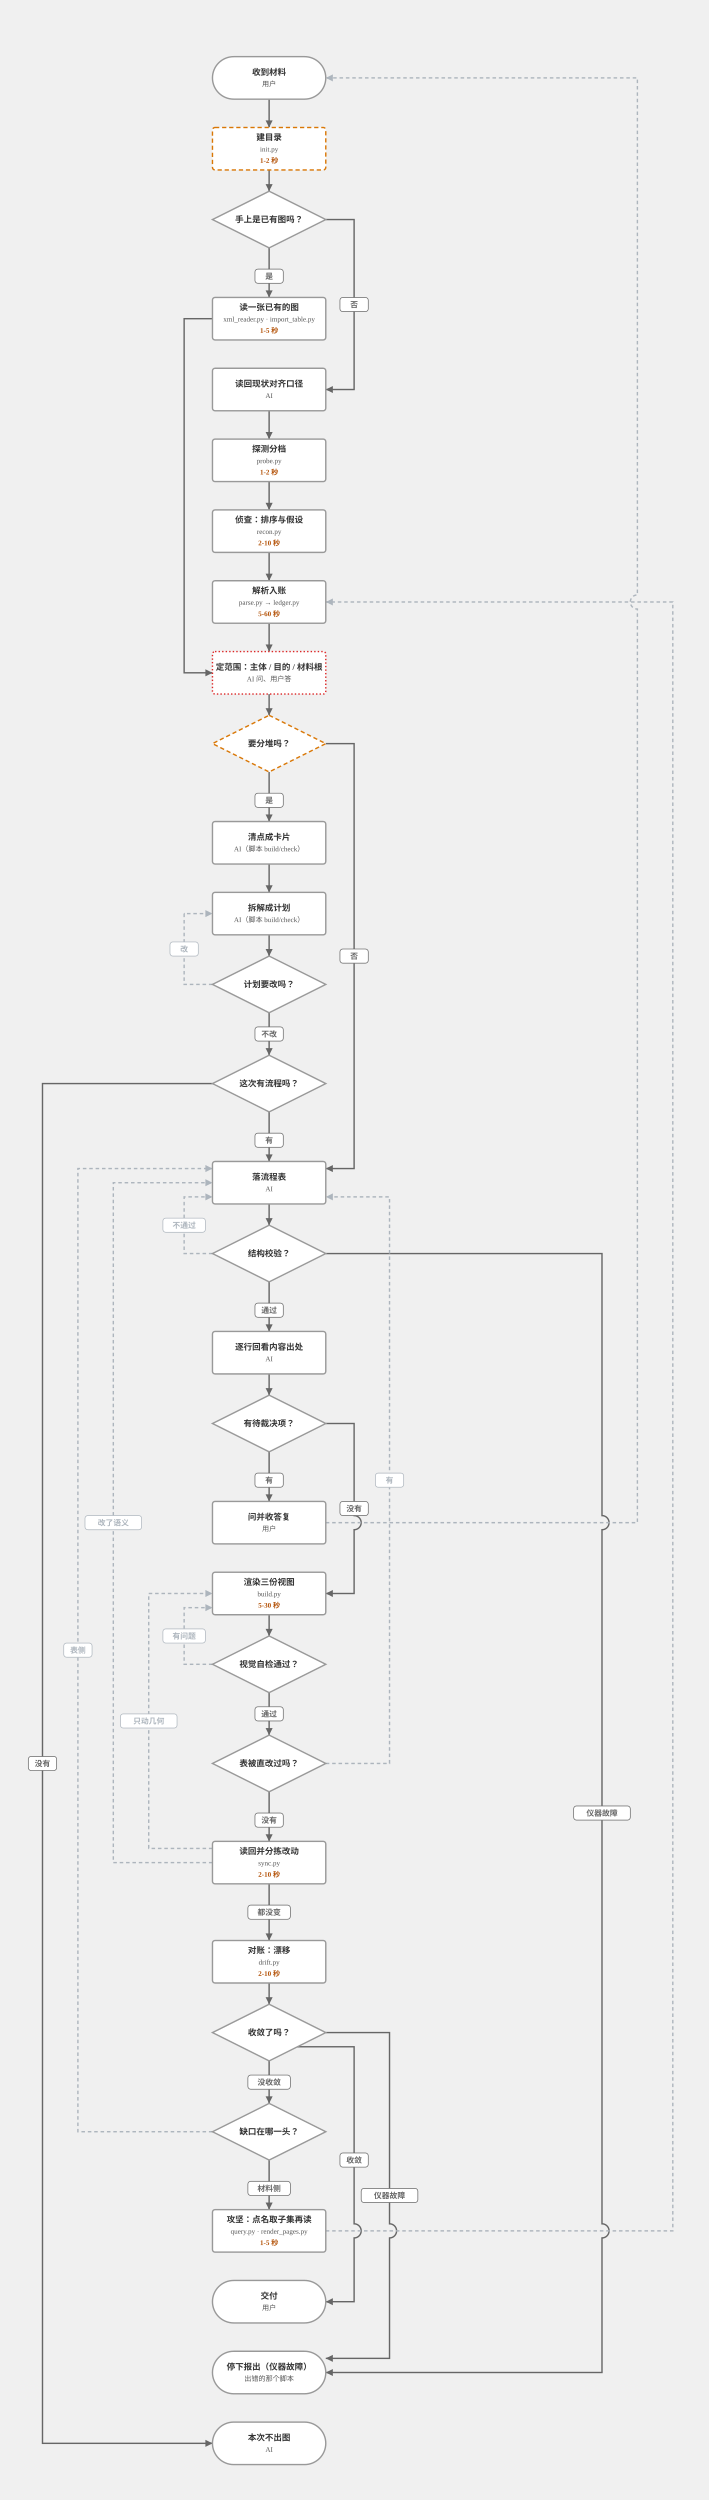
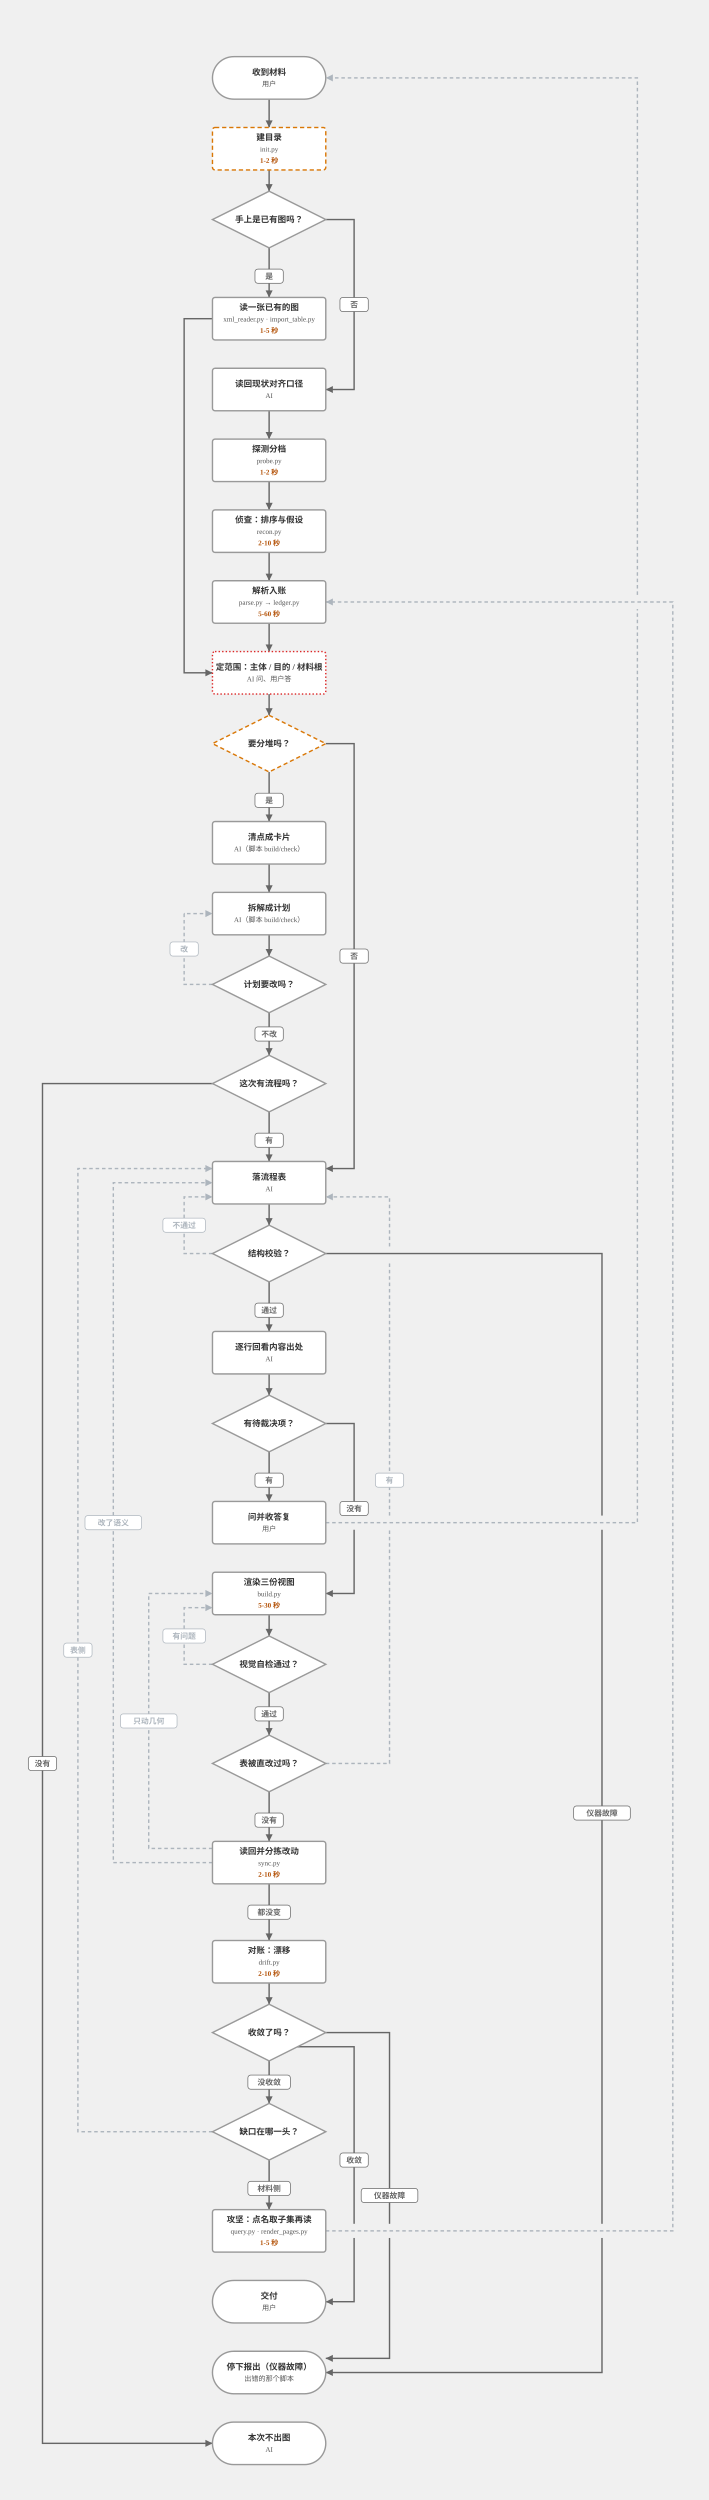
<svg xmlns="http://www.w3.org/2000/svg" viewBox="0 0 1000 3530" width="1000" height="3530">
  <defs>
    <marker id="ar-main" viewBox="0 0 10 10" refX="10" refY="5" markerWidth="10" markerHeight="10" markerUnits="userSpaceOnUse" orient="auto">
      <path d="M0,0L10,5L0,10z" fill="#666666" />
    </marker>
    <marker id="ar-negative" viewBox="0 0 10 10" refX="10" refY="5" markerWidth="10" markerHeight="10" markerUnits="userSpaceOnUse" orient="auto">
      <path d="M0,0L10,5L0,10z" fill="#adb5bd" />
    </marker>
  </defs>
  <path class="edge" data-from="01" data-to="01a" d="M 380 140 L 380 180" fill="none" stroke="#666666" stroke-width="2" marker-end="url(#ar-main)" />
  <path class="edge" data-from="01a" data-to="01b" d="M 380 240 L 380 270" fill="none" stroke="#666666" stroke-width="2" marker-end="url(#ar-main)" />
  <path class="edge" data-from="01b" data-to="01c" d="M 380 350 L 380 420" fill="none" stroke="#666666" stroke-width="2" marker-end="url(#ar-main)" />
  <g class="elab">
    <rect class="lab-r" x="360" y="380" width="40" height="20" rx="4" fill="#ffffff" stroke="#666666" />
    <text class="lab" x="380" y="394" text-anchor="middle" fill="#666666" font-size="11" font-weight="bold">是</text>
  </g>
  <path class="edge" data-from="01b" data-to="02" d="M 460 310 L 500 310 L 500 550 L 460 550" fill="none" stroke="#666666" stroke-width="2" marker-end="url(#ar-main)" />
  <g class="elab">
    <rect class="lab-r" x="480" y="420" width="40" height="20" rx="4" fill="#ffffff" stroke="#666666" />
    <text class="lab" x="500" y="434" text-anchor="middle" fill="#666666" font-size="11" font-weight="bold">否</text>
  </g>
  <path class="edge" data-from="01c" data-to="06" d="M 300 450 L 260 450 L 260 950 L 300 950" fill="none" stroke="#666666" stroke-width="2" marker-end="url(#ar-main)" />
  <path class="edge" data-from="02" data-to="03" d="M 380 580 L 380 620" fill="none" stroke="#666666" stroke-width="2" marker-end="url(#ar-main)" />
  <path class="edge" data-from="03" data-to="04" d="M 380 680 L 380 720" fill="none" stroke="#666666" stroke-width="2" marker-end="url(#ar-main)" />
  <path class="edge" data-from="04" data-to="05" d="M 380 780 L 380 820" fill="none" stroke="#666666" stroke-width="2" marker-end="url(#ar-main)" />
  <path class="edge" data-from="05" data-to="06" d="M 380 880 L 380 920" fill="none" stroke="#666666" stroke-width="2" marker-end="url(#ar-main)" />
  <path class="edge" data-from="06" data-to="07" d="M 380 980 L 380 1010" fill="none" stroke="#666666" stroke-width="2" marker-end="url(#ar-main)" />
  <path class="edge" data-from="07" data-to="08" d="M 380 1090 L 380 1160" fill="none" stroke="#666666" stroke-width="2" marker-end="url(#ar-main)" />
  <g class="elab">
    <rect class="lab-r" x="360" y="1120" width="40" height="20" rx="4" fill="#ffffff" stroke="#666666" />
    <text class="lab" x="380" y="1134" text-anchor="middle" fill="#666666" font-size="11" font-weight="bold">是</text>
  </g>
  <path class="edge" data-from="07" data-to="11" d="M 460 1050 L 500 1050 L 500 1650 L 460 1650" fill="none" stroke="#666666" stroke-width="2" marker-end="url(#ar-main)" />
  <g class="elab">
    <rect class="lab-r" x="480" y="1340" width="40" height="20" rx="4" fill="#ffffff" stroke="#666666" />
    <text class="lab" x="500" y="1354" text-anchor="middle" fill="#666666" font-size="11" font-weight="bold">否</text>
  </g>
  <path class="edge" data-from="08" data-to="09" d="M 380 1220 L 380 1260" fill="none" stroke="#666666" stroke-width="2" marker-end="url(#ar-main)" />
  <path class="edge" data-from="09" data-to="10" d="M 380 1320 L 380 1350" fill="none" stroke="#666666" stroke-width="2" marker-end="url(#ar-main)" />
  <path class="edge" data-from="10" data-to="09" d="M 300 1390 L 260 1390 L 260 1290 L 300 1290" fill="none" stroke="#adb5bd" stroke-width="2" stroke-dasharray="5 4" marker-end="url(#ar-negative)" />
  <g class="elab">
    <rect class="lab-r" x="240" y="1330" width="40" height="20" rx="4" fill="#ffffff" stroke="#adb5bd" />
    <text class="lab" x="260" y="1344" text-anchor="middle" fill="#adb5bd" font-size="11" font-weight="bold">改</text>
  </g>
  <path class="edge" data-from="10" data-to="10b" d="M 380 1430 L 380 1490" fill="none" stroke="#666666" stroke-width="2" marker-end="url(#ar-main)" />
  <g class="elab">
    <rect class="lab-r" x="360" y="1450" width="40" height="20" rx="4" fill="#ffffff" stroke="#666666" />
    <text class="lab" x="380" y="1464" text-anchor="middle" fill="#666666" font-size="11" font-weight="bold">不改</text>
  </g>
  <path class="edge" data-from="10b" data-to="11" d="M 380 1570 L 380 1640" fill="none" stroke="#666666" stroke-width="2" marker-end="url(#ar-main)" />
  <g class="elab">
    <rect class="lab-r" x="360" y="1600" width="40" height="20" rx="4" fill="#ffffff" stroke="#666666" />
    <text class="lab" x="380" y="1614" text-anchor="middle" fill="#666666" font-size="11" font-weight="bold">有</text>
  </g>
  <path class="edge" data-from="10b" data-to="26" d="M 300 1530 L 60 1530 L 60 3450 L 300 3450" fill="none" stroke="#666666" stroke-width="2" marker-end="url(#ar-main)" />
  <g class="elab">
    <rect class="lab-r" x="40" y="2480" width="40" height="20" rx="4" fill="#ffffff" stroke="#666666" />
    <text class="lab" x="60" y="2494" text-anchor="middle" fill="#666666" font-size="11" font-weight="bold">没有</text>
  </g>
  <path class="edge" data-from="11" data-to="12" d="M 380 1700 L 380 1730" fill="none" stroke="#666666" stroke-width="2" marker-end="url(#ar-main)" />
  <path class="edge" data-from="12" data-to="13" d="M 380 1810 L 380 1880" fill="none" stroke="#666666" stroke-width="2" marker-end="url(#ar-main)" />
  <g class="elab">
    <rect class="lab-r" x="360" y="1840" width="40" height="20" rx="4" fill="#ffffff" stroke="#666666" />
    <text class="lab" x="380" y="1854" text-anchor="middle" fill="#666666" font-size="11" font-weight="bold">通过</text>
  </g>
  <path class="edge" data-from="12" data-to="11" d="M 300 1770 L 260 1770 L 260 1690 L 300 1690" fill="none" stroke="#adb5bd" stroke-width="2" stroke-dasharray="5 4" marker-end="url(#ar-negative)" />
  <g class="elab">
    <rect class="lab-r" x="230" y="1720" width="60" height="20" rx="4" fill="#ffffff" stroke="#adb5bd" />
    <text class="lab" x="260" y="1734" text-anchor="middle" fill="#adb5bd" font-size="11" font-weight="bold">不通过</text>
  </g>
-   <path class="edge" data-from="12" data-to="25" d="M 460 1770 L 850 1770 L 850 2140 A 10 10 0 0 1 850 2160 L 850 3140 A 10 10 0 0 1 850 3160 L 850 3350 L 460 3350" fill="none" stroke="#666666" stroke-width="2" marker-end="url(#ar-main)" />
+   <path class="edge" data-from="12" data-to="25" d="M 460 1770 L 850 1770 L 850 2140 M 850 2160 L 850 3140 M 850 3160 L 850 3350 L 460 3350" fill="none" stroke="#666666" stroke-width="2" marker-end="url(#ar-main)" />
  <g class="elab">
    <rect class="lab-r" x="810" y="2550" width="80" height="20" rx="4" fill="#ffffff" stroke="#666666" />
    <text class="lab" x="850" y="2564" text-anchor="middle" fill="#666666" font-size="11" font-weight="bold">仪器故障</text>
  </g>
  <path class="edge" data-from="13" data-to="14" d="M 380 1940 L 380 1970" fill="none" stroke="#666666" stroke-width="2" marker-end="url(#ar-main)" />
  <path class="edge" data-from="14" data-to="15" d="M 380 2050 L 380 2120" fill="none" stroke="#666666" stroke-width="2" marker-end="url(#ar-main)" />
  <g class="elab">
    <rect class="lab-r" x="360" y="2080" width="40" height="20" rx="4" fill="#ffffff" stroke="#666666" />
    <text class="lab" x="380" y="2094" text-anchor="middle" fill="#666666" font-size="11" font-weight="bold">有</text>
  </g>
-   <path class="edge" data-from="14" data-to="16" d="M 460 2010 L 500 2010 L 500 2140 A 10 10 0 0 1 500 2160 L 500 2250 L 460 2250" fill="none" stroke="#666666" stroke-width="2" marker-end="url(#ar-main)" />
+   <path class="edge" data-from="14" data-to="16" d="M 460 2010 L 500 2010 L 500 2140 M 500 2160 L 500 2250 L 460 2250" fill="none" stroke="#666666" stroke-width="2" marker-end="url(#ar-main)" />
  <g class="elab">
    <rect class="lab-r" x="480" y="2120" width="40" height="20" rx="4" fill="#ffffff" stroke="#666666" />
    <text class="lab" x="500" y="2134" text-anchor="middle" fill="#666666" font-size="11" font-weight="bold">没有</text>
  </g>
-   <path class="edge" data-from="15" data-to="01" d="M 460 2150 L 900 2150 L 900 860 A 10 10 0 0 1 900 840 L 900 110 L 460 110" fill="none" stroke="#adb5bd" stroke-width="2" stroke-dasharray="5 4" marker-end="url(#ar-negative)" />
+   <path class="edge" data-from="15" data-to="01" d="M 460 2150 L 900 2150 L 900 860 M 900 840 L 900 110 L 460 110" fill="none" stroke="#adb5bd" stroke-width="2" stroke-dasharray="5 4" marker-end="url(#ar-negative)" />
  <path class="edge" data-from="16" data-to="17" d="M 380 2280 L 380 2310" fill="none" stroke="#666666" stroke-width="2" marker-end="url(#ar-main)" />
  <path class="edge" data-from="17" data-to="18" d="M 380 2390 L 380 2450" fill="none" stroke="#666666" stroke-width="2" marker-end="url(#ar-main)" />
  <g class="elab">
    <rect class="lab-r" x="360" y="2410" width="40" height="20" rx="4" fill="#ffffff" stroke="#666666" />
    <text class="lab" x="380" y="2424" text-anchor="middle" fill="#666666" font-size="11" font-weight="bold">通过</text>
  </g>
  <path class="edge" data-from="17" data-to="16" d="M 300 2350 L 260 2350 L 260 2270 L 300 2270" fill="none" stroke="#adb5bd" stroke-width="2" stroke-dasharray="5 4" marker-end="url(#ar-negative)" />
  <g class="elab">
    <rect class="lab-r" x="230" y="2300" width="60" height="20" rx="4" fill="#ffffff" stroke="#adb5bd" />
    <text class="lab" x="260" y="2314" text-anchor="middle" fill="#adb5bd" font-size="11" font-weight="bold">有问题</text>
  </g>
-   <path class="edge" data-from="18" data-to="11" d="M 460 2490 L 550 2490 L 550 1690 L 460 1690" fill="none" stroke="#adb5bd" stroke-width="2" stroke-dasharray="5 4" marker-end="url(#ar-negative)" />
+   <path class="edge" data-from="18" data-to="11" d="M 460 2490 L 550 2490 L 550 2160 M 550 2140 L 550 1780 M 550 1760 L 550 1690 L 460 1690" fill="none" stroke="#adb5bd" stroke-width="2" stroke-dasharray="5 4" marker-end="url(#ar-negative)" />
  <g class="elab">
    <rect class="lab-r" x="530" y="2080" width="40" height="20" rx="4" fill="#ffffff" stroke="#adb5bd" />
    <text class="lab" x="550" y="2094" text-anchor="middle" fill="#adb5bd" font-size="11" font-weight="bold">有</text>
  </g>
  <path class="edge" data-from="18" data-to="19" d="M 380 2530 L 380 2600" fill="none" stroke="#666666" stroke-width="2" marker-end="url(#ar-main)" />
  <g class="elab">
    <rect class="lab-r" x="360" y="2560" width="40" height="20" rx="4" fill="#ffffff" stroke="#666666" />
    <text class="lab" x="380" y="2574" text-anchor="middle" fill="#666666" font-size="11" font-weight="bold">没有</text>
  </g>
  <path class="edge" data-from="19" data-to="20" d="M 380 2660 L 380 2740" fill="none" stroke="#666666" stroke-width="2" marker-end="url(#ar-main)" />
  <g class="elab">
    <rect class="lab-r" x="350" y="2690" width="60" height="20" rx="4" fill="#ffffff" stroke="#666666" />
    <text class="lab" x="380" y="2704" text-anchor="middle" fill="#666666" font-size="11" font-weight="bold">都没变</text>
  </g>
  <path class="edge" data-from="19" data-to="11" d="M 300 2630 L 160 2630 L 160 1670 L 300 1670" fill="none" stroke="#adb5bd" stroke-width="2" stroke-dasharray="5 4" marker-end="url(#ar-negative)" />
  <g class="elab">
    <rect class="lab-r" x="120" y="2140" width="80" height="20" rx="4" fill="#ffffff" stroke="#adb5bd" />
    <text class="lab" x="160" y="2154" text-anchor="middle" fill="#adb5bd" font-size="11" font-weight="bold">改了语义</text>
  </g>
  <path class="edge" data-from="19" data-to="16" d="M 300 2610 L 210 2610 L 210 2250 L 300 2250" fill="none" stroke="#adb5bd" stroke-width="2" stroke-dasharray="5 4" marker-end="url(#ar-negative)" />
  <g class="elab">
    <rect class="lab-r" x="170" y="2420" width="80" height="20" rx="4" fill="#ffffff" stroke="#adb5bd" />
    <text class="lab" x="210" y="2434" text-anchor="middle" fill="#adb5bd" font-size="11" font-weight="bold">只动几何</text>
  </g>
  <path class="edge" data-from="20" data-to="21" d="M 380 2800 L 380 2830" fill="none" stroke="#666666" stroke-width="2" marker-end="url(#ar-main)" />
-   <path class="edge" data-from="21" data-to="24" d="M 420 2890 L 500 2890 L 500 3140 A 10 10 0 0 1 500 3160 L 500 3250 L 460 3250" fill="none" stroke="#666666" stroke-width="2" marker-end="url(#ar-main)" />
+   <path class="edge" data-from="21" data-to="24" d="M 420 2890 L 500 2890 L 500 3140 M 500 3160 L 500 3250 L 460 3250" fill="none" stroke="#666666" stroke-width="2" marker-end="url(#ar-main)" />
  <g class="elab">
    <rect class="lab-r" x="480" y="3040" width="40" height="20" rx="4" fill="#ffffff" stroke="#666666" />
    <text class="lab" x="500" y="3054" text-anchor="middle" fill="#666666" font-size="11" font-weight="bold">收敛</text>
  </g>
  <path class="edge" data-from="21" data-to="22" d="M 380 2910 L 380 2970" fill="none" stroke="#666666" stroke-width="2" marker-end="url(#ar-main)" />
  <g class="elab">
    <rect class="lab-r" x="350" y="2930" width="60" height="20" rx="4" fill="#ffffff" stroke="#666666" />
    <text class="lab" x="380" y="2944" text-anchor="middle" fill="#666666" font-size="11" font-weight="bold">没收敛</text>
  </g>
-   <path class="edge" data-from="21" data-to="25" d="M 460 2870 L 550 2870 L 550 3140 A 10 10 0 0 1 550 3160 L 550 3330 L 460 3330" fill="none" stroke="#666666" stroke-width="2" marker-end="url(#ar-main)" />
+   <path class="edge" data-from="21" data-to="25" d="M 460 2870 L 550 2870 L 550 3140 M 550 3160 L 550 3330 L 460 3330" fill="none" stroke="#666666" stroke-width="2" marker-end="url(#ar-main)" />
  <g class="elab">
    <rect class="lab-r" x="510" y="3090" width="80" height="20" rx="4" fill="#ffffff" stroke="#666666" />
    <text class="lab" x="550" y="3104" text-anchor="middle" fill="#666666" font-size="11" font-weight="bold">仪器故障</text>
  </g>
  <path class="edge" data-from="22" data-to="23" d="M 380 3050 L 380 3120" fill="none" stroke="#666666" stroke-width="2" marker-end="url(#ar-main)" />
  <g class="elab">
    <rect class="lab-r" x="350" y="3080" width="60" height="20" rx="4" fill="#ffffff" stroke="#666666" />
    <text class="lab" x="380" y="3094" text-anchor="middle" fill="#666666" font-size="11" font-weight="bold">材料侧</text>
  </g>
  <path class="edge" data-from="22" data-to="11" d="M 300 3010 L 110 3010 L 110 1650 L 300 1650" fill="none" stroke="#adb5bd" stroke-width="2" stroke-dasharray="5 4" marker-end="url(#ar-negative)" />
  <g class="elab">
    <rect class="lab-r" x="90" y="2320" width="40" height="20" rx="4" fill="#ffffff" stroke="#adb5bd" />
    <text class="lab" x="110" y="2334" text-anchor="middle" fill="#adb5bd" font-size="11" font-weight="bold">表侧</text>
  </g>
  <path class="edge" data-from="23" data-to="05" d="M 460 3150 L 950 3150 L 950 850 L 460 850" fill="none" stroke="#adb5bd" stroke-width="2" stroke-dasharray="5 4" marker-end="url(#ar-negative)" />
  <g class="ndg" data-id="01" transform="translate(380,110)">
    <rect class="shape" x="-80" y="-30" width="160" height="60" rx="30" fill="#ffffff" stroke="#999999" stroke-width="2" />
    <text class="t1" x="0" y="-4" text-anchor="middle" fill="#333333" font-size="12" font-weight="bold">收到材料</text>
    <text class="tm" x="0" y="12" text-anchor="middle" fill="#555555" font-size="10">用户</text>
  </g>
  <g class="ndg" data-id="01a" transform="translate(380,210)">
    <rect class="shape" x="-80" y="-30" width="160" height="60" rx="3.6" fill="#ffffff" stroke="#d97706" stroke-width="2" stroke-dasharray="6 4" />
    <text class="t1" x="0" y="-12" text-anchor="middle" fill="#333333" font-size="12" font-weight="bold">建目录</text>
    <text class="tm" x="0" y="4" text-anchor="middle" fill="#555555" font-size="10">init.py</text>
    <text class="tt2" x="0" y="20" text-anchor="middle" fill="#b45309" font-size="10" font-weight="bold">1-2 秒</text>
  </g>
  <g class="ndg" data-id="01b" transform="translate(380,310)">
    <polygon class="shape" points="0,-40 80,0 0,40 -80,0" fill="#ffffff" stroke="#999999" stroke-width="2" />
    <text class="t1" x="0" y="4" text-anchor="middle" fill="#333333" font-size="12" font-weight="bold">手上是已有图吗？</text>
  </g>
  <g class="ndg" data-id="01c" transform="translate(380,450)">
    <rect class="shape" x="-80" y="-30" width="160" height="60" rx="3.6" fill="#ffffff" stroke="#999999" stroke-width="2" />
    <text class="t1" x="0" y="-12" text-anchor="middle" fill="#333333" font-size="12" font-weight="bold">读一张已有的图</text>
    <text class="tm" x="0" y="4" text-anchor="middle" fill="#555555" font-size="10">xml_reader.py · import_table.py</text>
    <text class="tt2" x="0" y="20" text-anchor="middle" fill="#b45309" font-size="10" font-weight="bold">1-5 秒</text>
  </g>
  <g class="ndg" data-id="02" transform="translate(380,550)">
    <rect class="sub-ring" x="-78" y="-28" width="156" height="56" rx="3.36" fill="none" stroke="#999999" stroke-width="1" opacity="0.55" />
    <rect class="shape" x="-80" y="-30" width="160" height="60" rx="3.6" fill="#ffffff" stroke="#999999" stroke-width="2" />
    <text class="t1" x="0" y="-4" text-anchor="middle" fill="#333333" font-size="12" font-weight="bold">读回现状对齐口径</text>
    <text class="tm" x="0" y="12" text-anchor="middle" fill="#555555" font-size="10">AI</text>
  </g>
  <g class="ndg" data-id="03" transform="translate(380,650)">
    <rect class="shape" x="-80" y="-30" width="160" height="60" rx="3.6" fill="#ffffff" stroke="#999999" stroke-width="2" />
    <text class="t1" x="0" y="-12" text-anchor="middle" fill="#333333" font-size="12" font-weight="bold">探测分档</text>
    <text class="tm" x="0" y="4" text-anchor="middle" fill="#555555" font-size="10">probe.py</text>
    <text class="tt2" x="0" y="20" text-anchor="middle" fill="#b45309" font-size="10" font-weight="bold">1-2 秒</text>
  </g>
  <g class="ndg" data-id="04" transform="translate(380,750)">
    <rect class="sub-ring" x="-78" y="-28" width="156" height="56" rx="3.36" fill="none" stroke="#999999" stroke-width="1" opacity="0.55" />
    <rect class="shape" x="-80" y="-30" width="160" height="60" rx="3.6" fill="#ffffff" stroke="#999999" stroke-width="2" />
    <text class="t1" x="0" y="-12" text-anchor="middle" fill="#333333" font-size="12" font-weight="bold">侦查：排序与假设</text>
    <text class="tm" x="0" y="4" text-anchor="middle" fill="#555555" font-size="10">recon.py</text>
    <text class="tt2" x="0" y="20" text-anchor="middle" fill="#b45309" font-size="10" font-weight="bold">2-10 秒</text>
  </g>
  <g class="ndg" data-id="05" transform="translate(380,850)">
    <rect class="shape" x="-80" y="-30" width="160" height="60" rx="3.6" fill="#ffffff" stroke="#999999" stroke-width="2" />
    <text class="t1" x="0" y="-12" text-anchor="middle" fill="#333333" font-size="12" font-weight="bold">解析入账</text>
    <text class="tm" x="0" y="4" text-anchor="middle" fill="#555555" font-size="10">parse.py → ledger.py</text>
    <text class="tt2" x="0" y="20" text-anchor="middle" fill="#b45309" font-size="10" font-weight="bold">5-60 秒</text>
  </g>
  <g class="ndg" data-id="06" transform="translate(380,950)">
    <rect class="shape" x="-80" y="-30" width="160" height="60" rx="3.6" fill="#ffffff" stroke="#dc2626" stroke-width="2" stroke-dasharray="2 3" />
    <text class="t1" x="0" y="-4" text-anchor="middle" fill="#333333" font-size="12" font-weight="bold">定范围：主体 / 目的 / 材料根</text>
    <text class="tm" x="0" y="12" text-anchor="middle" fill="#555555" font-size="10">AI 问、用户答</text>
  </g>
  <g class="ndg" data-id="07" transform="translate(380,1050)">
    <polygon class="shape" points="0,-40 80,0 0,40 -80,0" fill="#ffffff" stroke="#d97706" stroke-width="2" stroke-dasharray="6 4" />
    <text class="t1" x="0" y="4" text-anchor="middle" fill="#333333" font-size="12" font-weight="bold">要分堆吗？</text>
  </g>
  <g class="ndg" data-id="08" transform="translate(380,1190)">
    <rect class="shape" x="-80" y="-30" width="160" height="60" rx="3.6" fill="#ffffff" stroke="#999999" stroke-width="2" />
    <text class="t1" x="0" y="-4" text-anchor="middle" fill="#333333" font-size="12" font-weight="bold">清点成卡片</text>
    <text class="tm" x="0" y="12" text-anchor="middle" fill="#555555" font-size="10">AI（脚本 build/check）</text>
  </g>
  <g class="ndg" data-id="09" transform="translate(380,1290)">
    <rect class="shape" x="-80" y="-30" width="160" height="60" rx="3.6" fill="#ffffff" stroke="#999999" stroke-width="2" />
    <text class="t1" x="0" y="-4" text-anchor="middle" fill="#333333" font-size="12" font-weight="bold">拆解成计划</text>
    <text class="tm" x="0" y="12" text-anchor="middle" fill="#555555" font-size="10">AI（脚本 build/check）</text>
  </g>
  <g class="ndg" data-id="10" transform="translate(380,1390)">
    <polygon class="shape" points="0,-40 80,0 0,40 -80,0" fill="#ffffff" stroke="#999999" stroke-width="2" />
    <text class="t1" x="0" y="4" text-anchor="middle" fill="#333333" font-size="12" font-weight="bold">计划要改吗？</text>
  </g>
  <g class="ndg" data-id="10b" transform="translate(380,1530)">
    <polygon class="shape" points="0,-40 80,0 0,40 -80,0" fill="#ffffff" stroke="#999999" stroke-width="2" />
    <text class="t1" x="0" y="4" text-anchor="middle" fill="#333333" font-size="12" font-weight="bold">这次有流程吗？</text>
  </g>
  <g class="ndg" data-id="11" transform="translate(380,1670)">
    <rect class="sub-ring" x="-78" y="-28" width="156" height="56" rx="3.36" fill="none" stroke="#999999" stroke-width="1" opacity="0.55" />
    <rect class="shape" x="-80" y="-30" width="160" height="60" rx="3.6" fill="#ffffff" stroke="#999999" stroke-width="2" />
    <text class="t1" x="0" y="-4" text-anchor="middle" fill="#333333" font-size="12" font-weight="bold">落流程表</text>
    <text class="tm" x="0" y="12" text-anchor="middle" fill="#555555" font-size="10">AI</text>
  </g>
  <g class="ndg" data-id="12" transform="translate(380,1770)">
    <polygon class="sub-ring" points="0,-38 78,0 0,38 -78,0" fill="none" stroke="#999999" stroke-width="1" opacity="0.55" />
    <polygon class="shape" points="0,-40 80,0 0,40 -80,0" fill="#ffffff" stroke="#999999" stroke-width="2" />
    <text class="t1" x="0" y="4" text-anchor="middle" fill="#333333" font-size="12" font-weight="bold">结构校验？</text>
  </g>
  <g class="ndg" data-id="13" transform="translate(380,1910)">
    <rect class="sub-ring" x="-78" y="-28" width="156" height="56" rx="3.36" fill="none" stroke="#999999" stroke-width="1" opacity="0.55" />
    <rect class="shape" x="-80" y="-30" width="160" height="60" rx="3.6" fill="#ffffff" stroke="#999999" stroke-width="2" />
    <text class="t1" x="0" y="-4" text-anchor="middle" fill="#333333" font-size="12" font-weight="bold">逐行回看内容出处</text>
    <text class="tm" x="0" y="12" text-anchor="middle" fill="#555555" font-size="10">AI</text>
  </g>
  <g class="ndg" data-id="14" transform="translate(380,2010)">
    <polygon class="shape" points="0,-40 80,0 0,40 -80,0" fill="#ffffff" stroke="#999999" stroke-width="2" />
    <text class="t1" x="0" y="4" text-anchor="middle" fill="#333333" font-size="12" font-weight="bold">有待裁决项？</text>
  </g>
  <g class="ndg" data-id="15" transform="translate(380,2150)">
    <rect class="shape" x="-80" y="-30" width="160" height="60" rx="3.6" fill="#ffffff" stroke="#999999" stroke-width="2" />
    <text class="t1" x="0" y="-4" text-anchor="middle" fill="#333333" font-size="12" font-weight="bold">问并收答复</text>
    <text class="tm" x="0" y="12" text-anchor="middle" fill="#555555" font-size="10">用户</text>
  </g>
  <g class="ndg" data-id="16" transform="translate(380,2250)">
    <rect class="sub-ring" x="-78" y="-28" width="156" height="56" rx="3.36" fill="none" stroke="#999999" stroke-width="1" opacity="0.55" />
    <rect class="shape" x="-80" y="-30" width="160" height="60" rx="3.6" fill="#ffffff" stroke="#999999" stroke-width="2" />
    <text class="t1" x="0" y="-12" text-anchor="middle" fill="#333333" font-size="12" font-weight="bold">渲染三份视图</text>
    <text class="tm" x="0" y="4" text-anchor="middle" fill="#555555" font-size="10">build.py</text>
    <text class="tt2" x="0" y="20" text-anchor="middle" fill="#b45309" font-size="10" font-weight="bold">5-30 秒</text>
  </g>
  <g class="ndg" data-id="17" transform="translate(380,2350)">
    <polygon class="sub-ring" points="0,-38 78,0 0,38 -78,0" fill="none" stroke="#999999" stroke-width="1" opacity="0.55" />
    <polygon class="shape" points="0,-40 80,0 0,40 -80,0" fill="#ffffff" stroke="#999999" stroke-width="2" />
    <text class="t1" x="0" y="4" text-anchor="middle" fill="#333333" font-size="12" font-weight="bold">视觉自检通过？</text>
  </g>
  <g class="ndg" data-id="18" transform="translate(380,2490)">
    <polygon class="shape" points="0,-40 80,0 0,40 -80,0" fill="#ffffff" stroke="#999999" stroke-width="2" />
    <text class="t1" x="0" y="4" text-anchor="middle" fill="#333333" font-size="12" font-weight="bold">表被直改过吗？</text>
  </g>
  <g class="ndg" data-id="19" transform="translate(380,2630)">
    <rect class="sub-ring" x="-78" y="-28" width="156" height="56" rx="3.36" fill="none" stroke="#999999" stroke-width="1" opacity="0.55" />
    <rect class="shape" x="-80" y="-30" width="160" height="60" rx="3.6" fill="#ffffff" stroke="#999999" stroke-width="2" />
    <text class="t1" x="0" y="-12" text-anchor="middle" fill="#333333" font-size="12" font-weight="bold">读回并分拣改动</text>
    <text class="tm" x="0" y="4" text-anchor="middle" fill="#555555" font-size="10">sync.py</text>
    <text class="tt2" x="0" y="20" text-anchor="middle" fill="#b45309" font-size="10" font-weight="bold">2-10 秒</text>
  </g>
  <g class="ndg" data-id="20" transform="translate(380,2770)">
    <rect class="sub-ring" x="-78" y="-28" width="156" height="56" rx="3.36" fill="none" stroke="#999999" stroke-width="1" opacity="0.55" />
    <rect class="shape" x="-80" y="-30" width="160" height="60" rx="3.6" fill="#ffffff" stroke="#999999" stroke-width="2" />
    <text class="t1" x="0" y="-12" text-anchor="middle" fill="#333333" font-size="12" font-weight="bold">对账：漂移</text>
    <text class="tm" x="0" y="4" text-anchor="middle" fill="#555555" font-size="10">drift.py</text>
    <text class="tt2" x="0" y="20" text-anchor="middle" fill="#b45309" font-size="10" font-weight="bold">2-10 秒</text>
  </g>
  <g class="ndg" data-id="21" transform="translate(380,2870)">
    <polygon class="shape" points="0,-40 80,0 0,40 -80,0" fill="#ffffff" stroke="#999999" stroke-width="2" />
    <text class="t1" x="0" y="4" text-anchor="middle" fill="#333333" font-size="12" font-weight="bold">收敛了吗？</text>
  </g>
  <g class="ndg" data-id="22" transform="translate(380,3010)">
    <polygon class="shape" points="0,-40 80,0 0,40 -80,0" fill="#ffffff" stroke="#999999" stroke-width="2" />
    <text class="t1" x="0" y="4" text-anchor="middle" fill="#333333" font-size="12" font-weight="bold">缺口在哪一头？</text>
  </g>
  <g class="ndg" data-id="23" transform="translate(380,3150)">
    <rect class="shape" x="-80" y="-30" width="160" height="60" rx="3.6" fill="#ffffff" stroke="#999999" stroke-width="2" />
    <text class="t1" x="0" y="-12" text-anchor="middle" fill="#333333" font-size="12" font-weight="bold">攻坚：点名取子集再读</text>
    <text class="tm" x="0" y="4" text-anchor="middle" fill="#555555" font-size="10">query.py · render_pages.py</text>
    <text class="tt2" x="0" y="20" text-anchor="middle" fill="#b45309" font-size="10" font-weight="bold">1-5 秒</text>
  </g>
  <g class="ndg" data-id="24" transform="translate(380,3250)">
    <rect class="shape" x="-80" y="-30" width="160" height="60" rx="30" fill="#ffffff" stroke="#999999" stroke-width="2" />
    <text class="t1" x="0" y="-4" text-anchor="middle" fill="#333333" font-size="12" font-weight="bold">交付</text>
    <text class="tm" x="0" y="12" text-anchor="middle" fill="#555555" font-size="10">用户</text>
  </g>
  <g class="ndg" data-id="25" transform="translate(380,3350)">
    <rect class="shape" x="-80" y="-30" width="160" height="60" rx="30" fill="#ffffff" stroke="#999999" stroke-width="2" />
    <text class="t1" x="0" y="-4" text-anchor="middle" fill="#333333" font-size="12" font-weight="bold">停下报出（仪器故障）</text>
    <text class="tm" x="0" y="12" text-anchor="middle" fill="#555555" font-size="10">出错的那个脚本</text>
  </g>
  <g class="ndg" data-id="26" transform="translate(380,3450)">
    <rect class="shape" x="-80" y="-30" width="160" height="60" rx="30" fill="#ffffff" stroke="#999999" stroke-width="2" />
    <text class="t1" x="0" y="-4" text-anchor="middle" fill="#333333" font-size="12" font-weight="bold">本次不出图</text>
    <text class="tm" x="0" y="12" text-anchor="middle" fill="#555555" font-size="10">AI</text>
  </g>
</svg>
